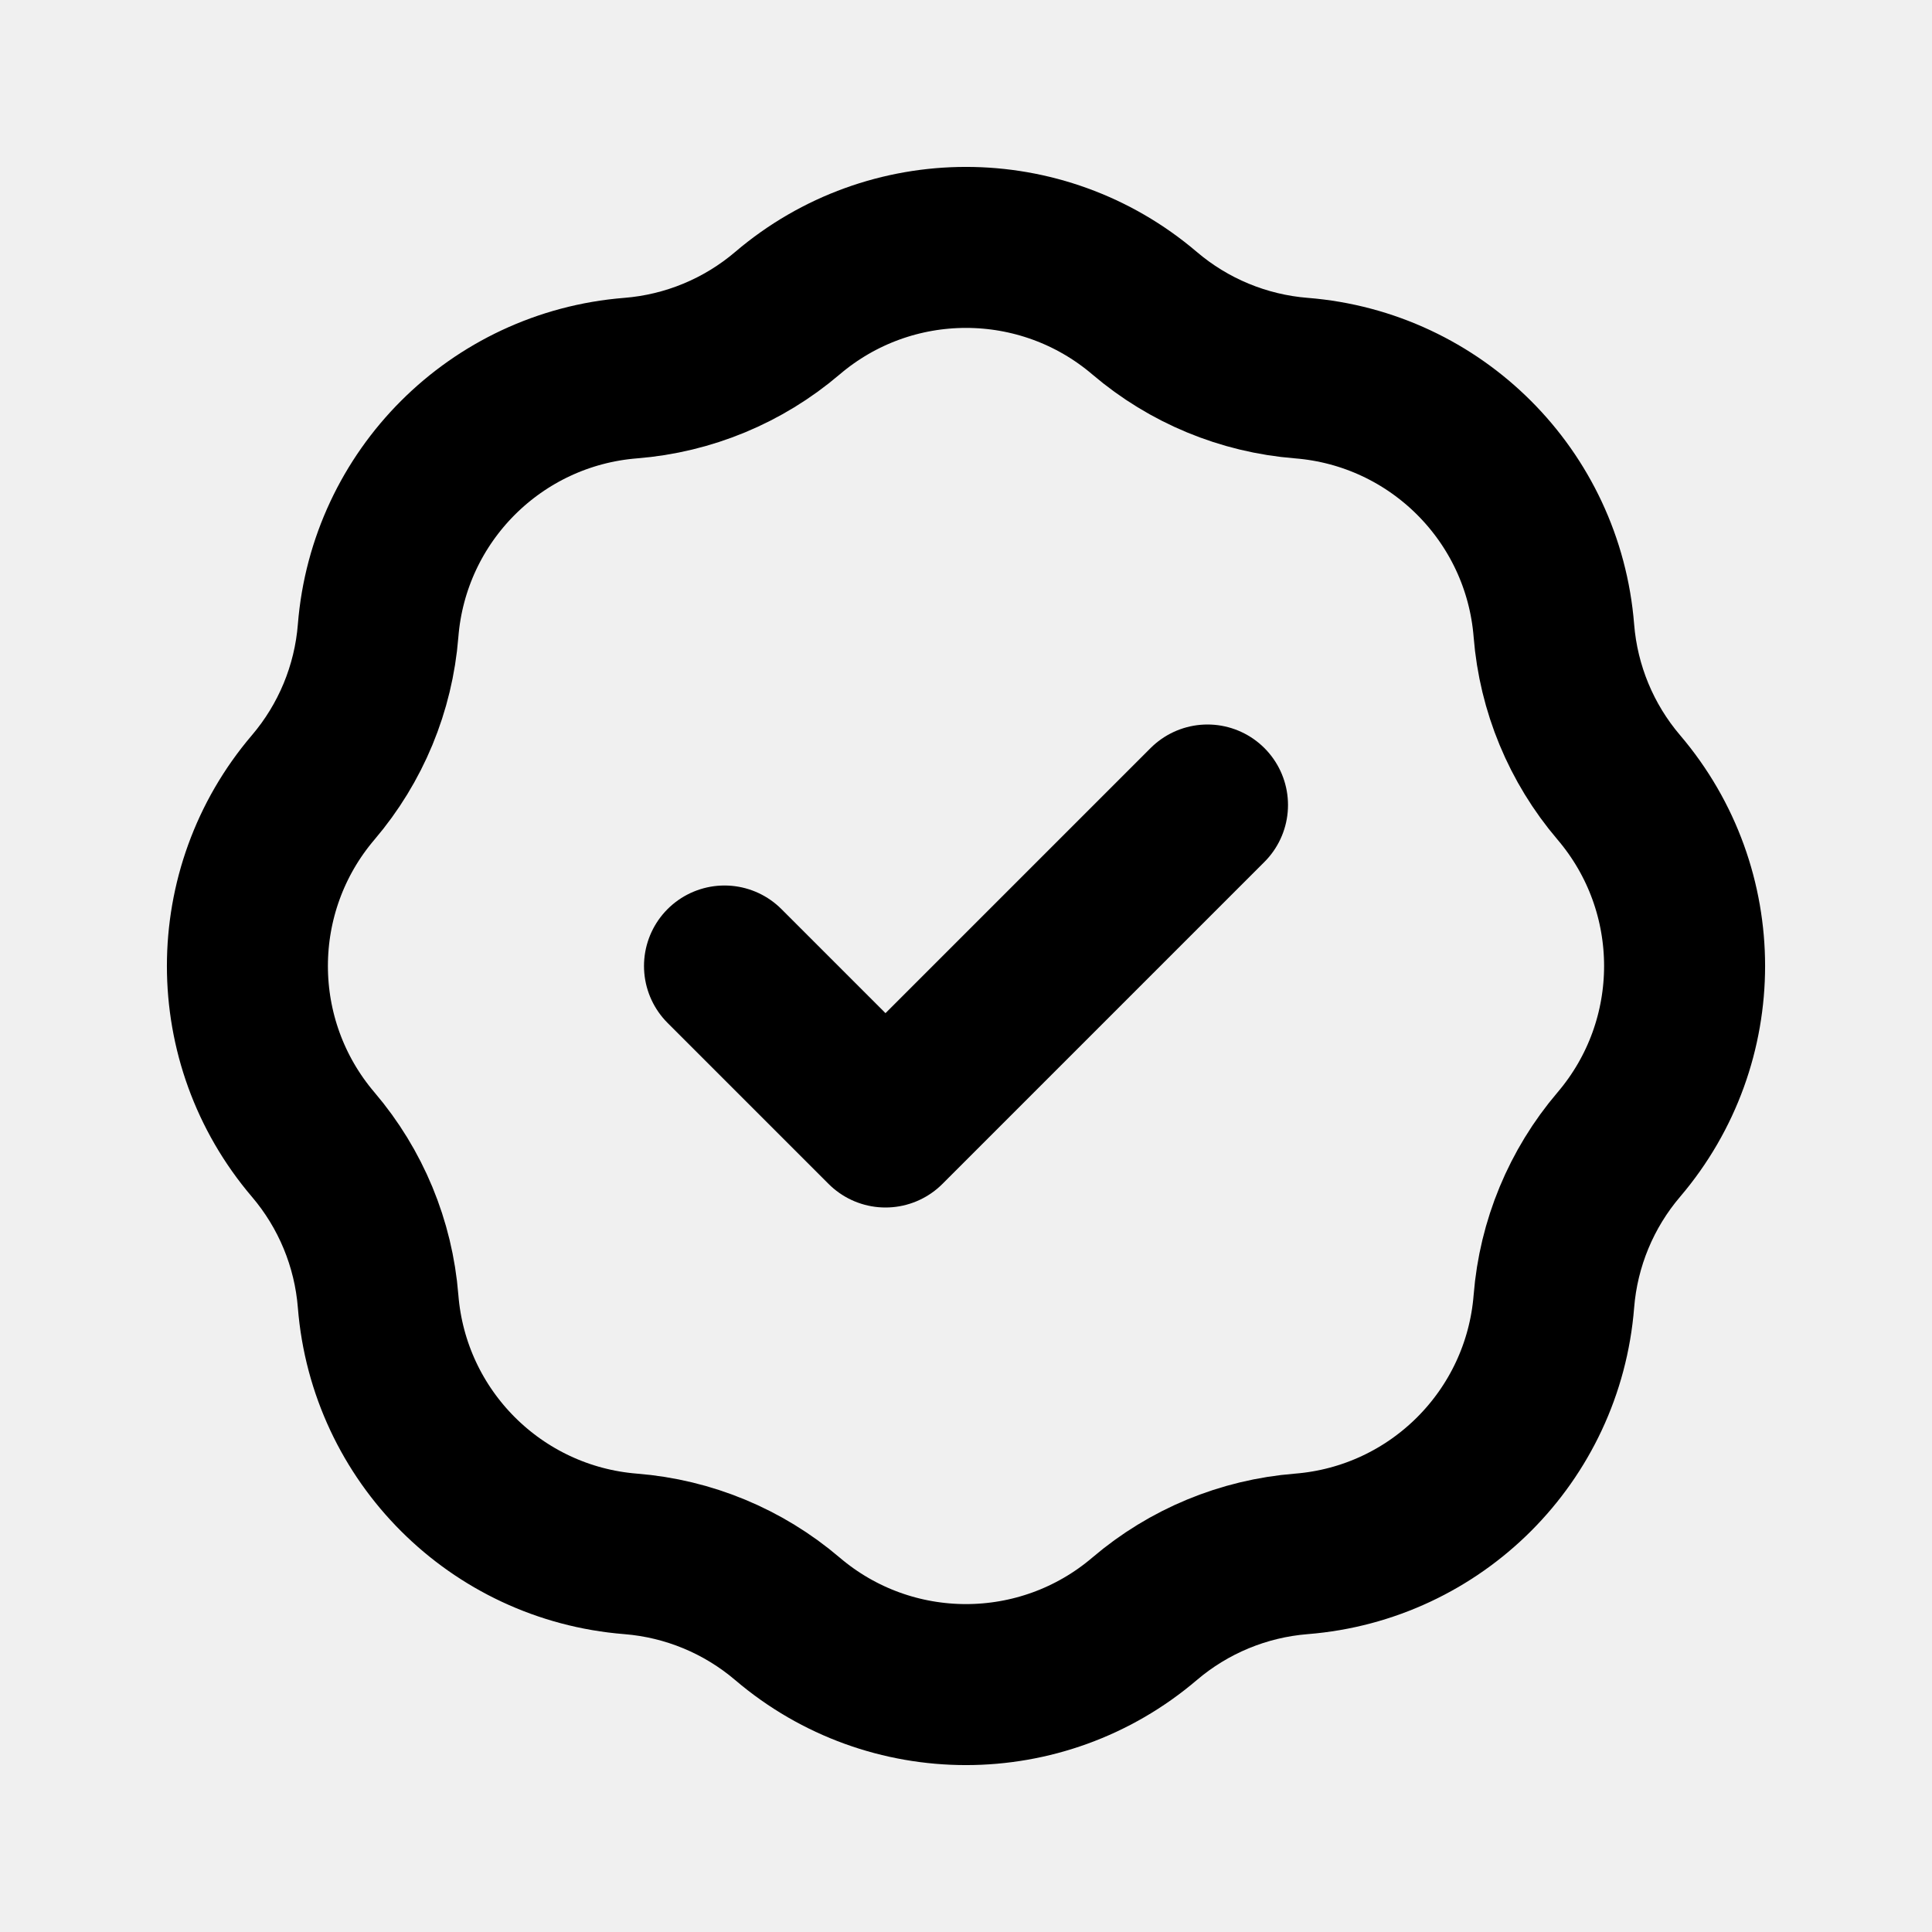
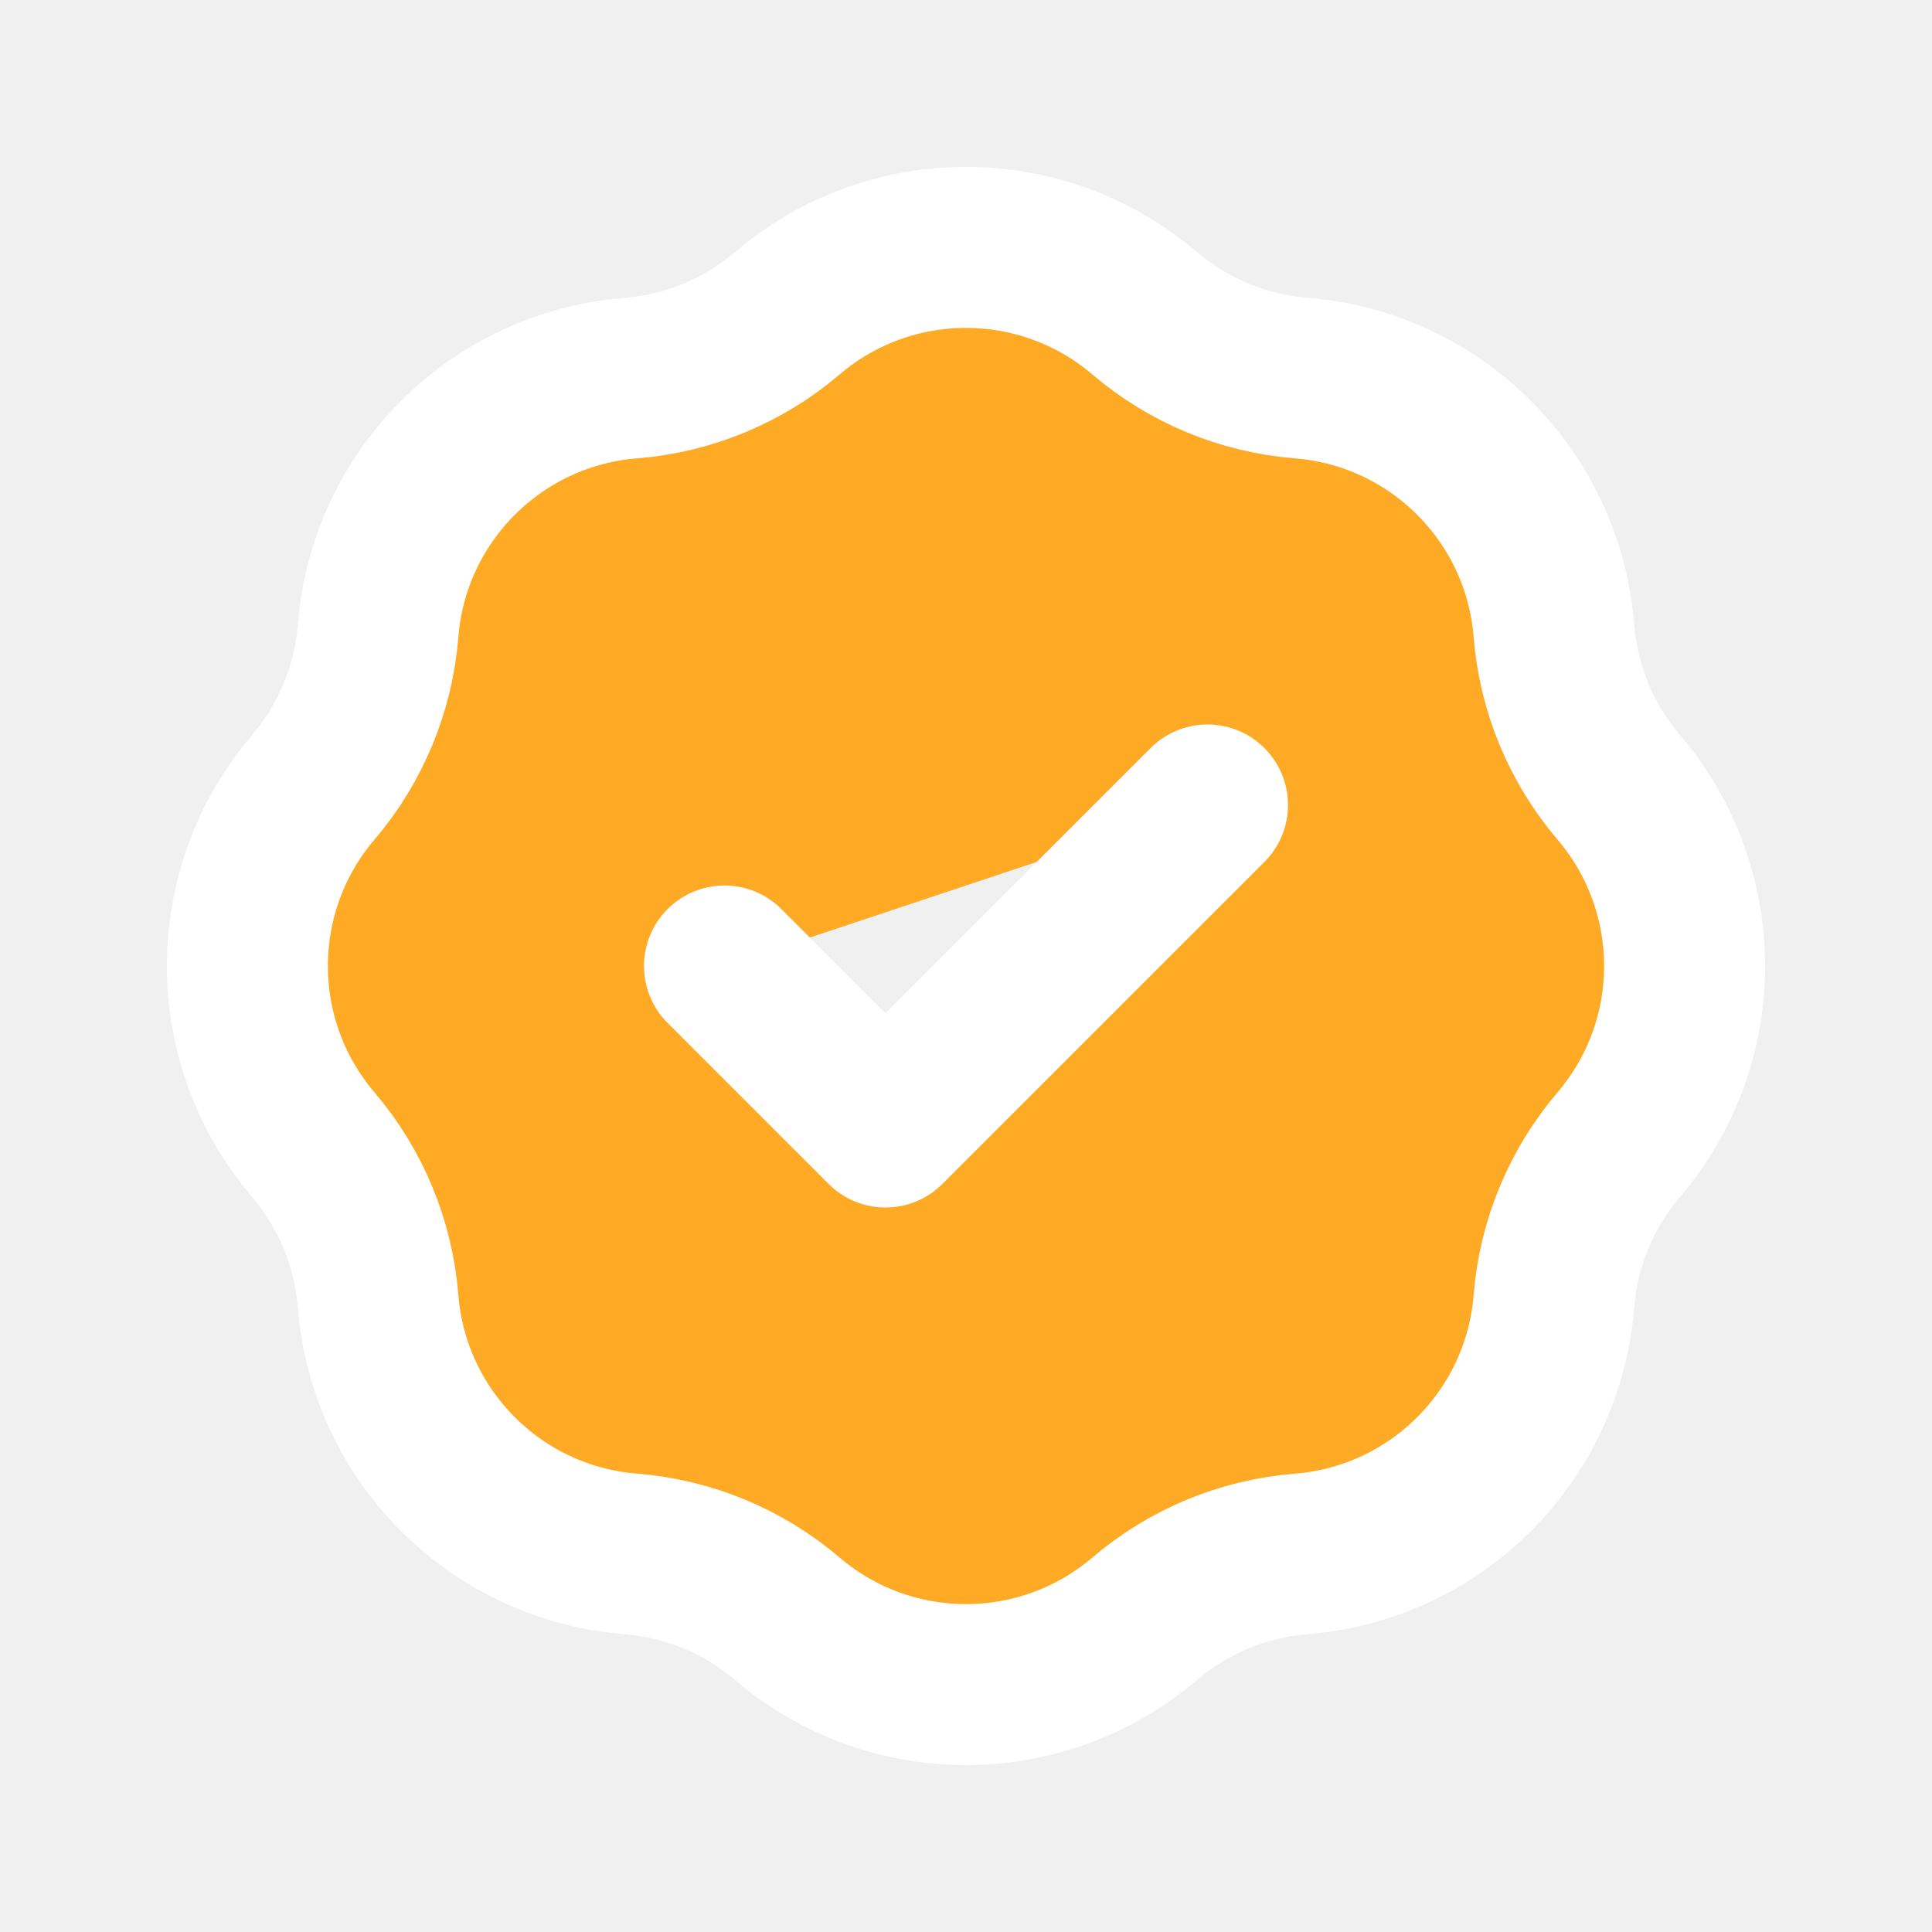
- <svg xmlns="http://www.w3.org/2000/svg" class="h-6 w-6" fill="none" viewBox="0 0 24 24" stroke="currentColor">
+ <svg xmlns="http://www.w3.org/2000/svg" class="h-6 w-6" fill="#feaa25" viewBox="0 0 24 24" stroke="white">
  <path stroke-linecap="round" stroke-linejoin="round" stroke-width="2" d="M9 12l2 2 4-4M7.835 4.697a3.42 3.42 0 001.946-.806 3.42 3.42 0 014.438 0 3.42 3.42 0 001.946.806 3.42 3.42 0 013.138 3.138 3.42 3.42 0 00.806 1.946 3.42 3.42 0 010 4.438 3.42 3.42 0 00-.806 1.946 3.42 3.42 0 01-3.138 3.138 3.42 3.42 0 00-1.946.806 3.42 3.42 0 01-4.438 0 3.42 3.42 0 00-1.946-.806 3.42 3.42 0 01-3.138-3.138 3.42 3.42 0 00-.806-1.946 3.42 3.42 0 010-4.438 3.42 3.42 0 00.806-1.946 3.42 3.42 0 013.138-3.138z" />
</svg>
